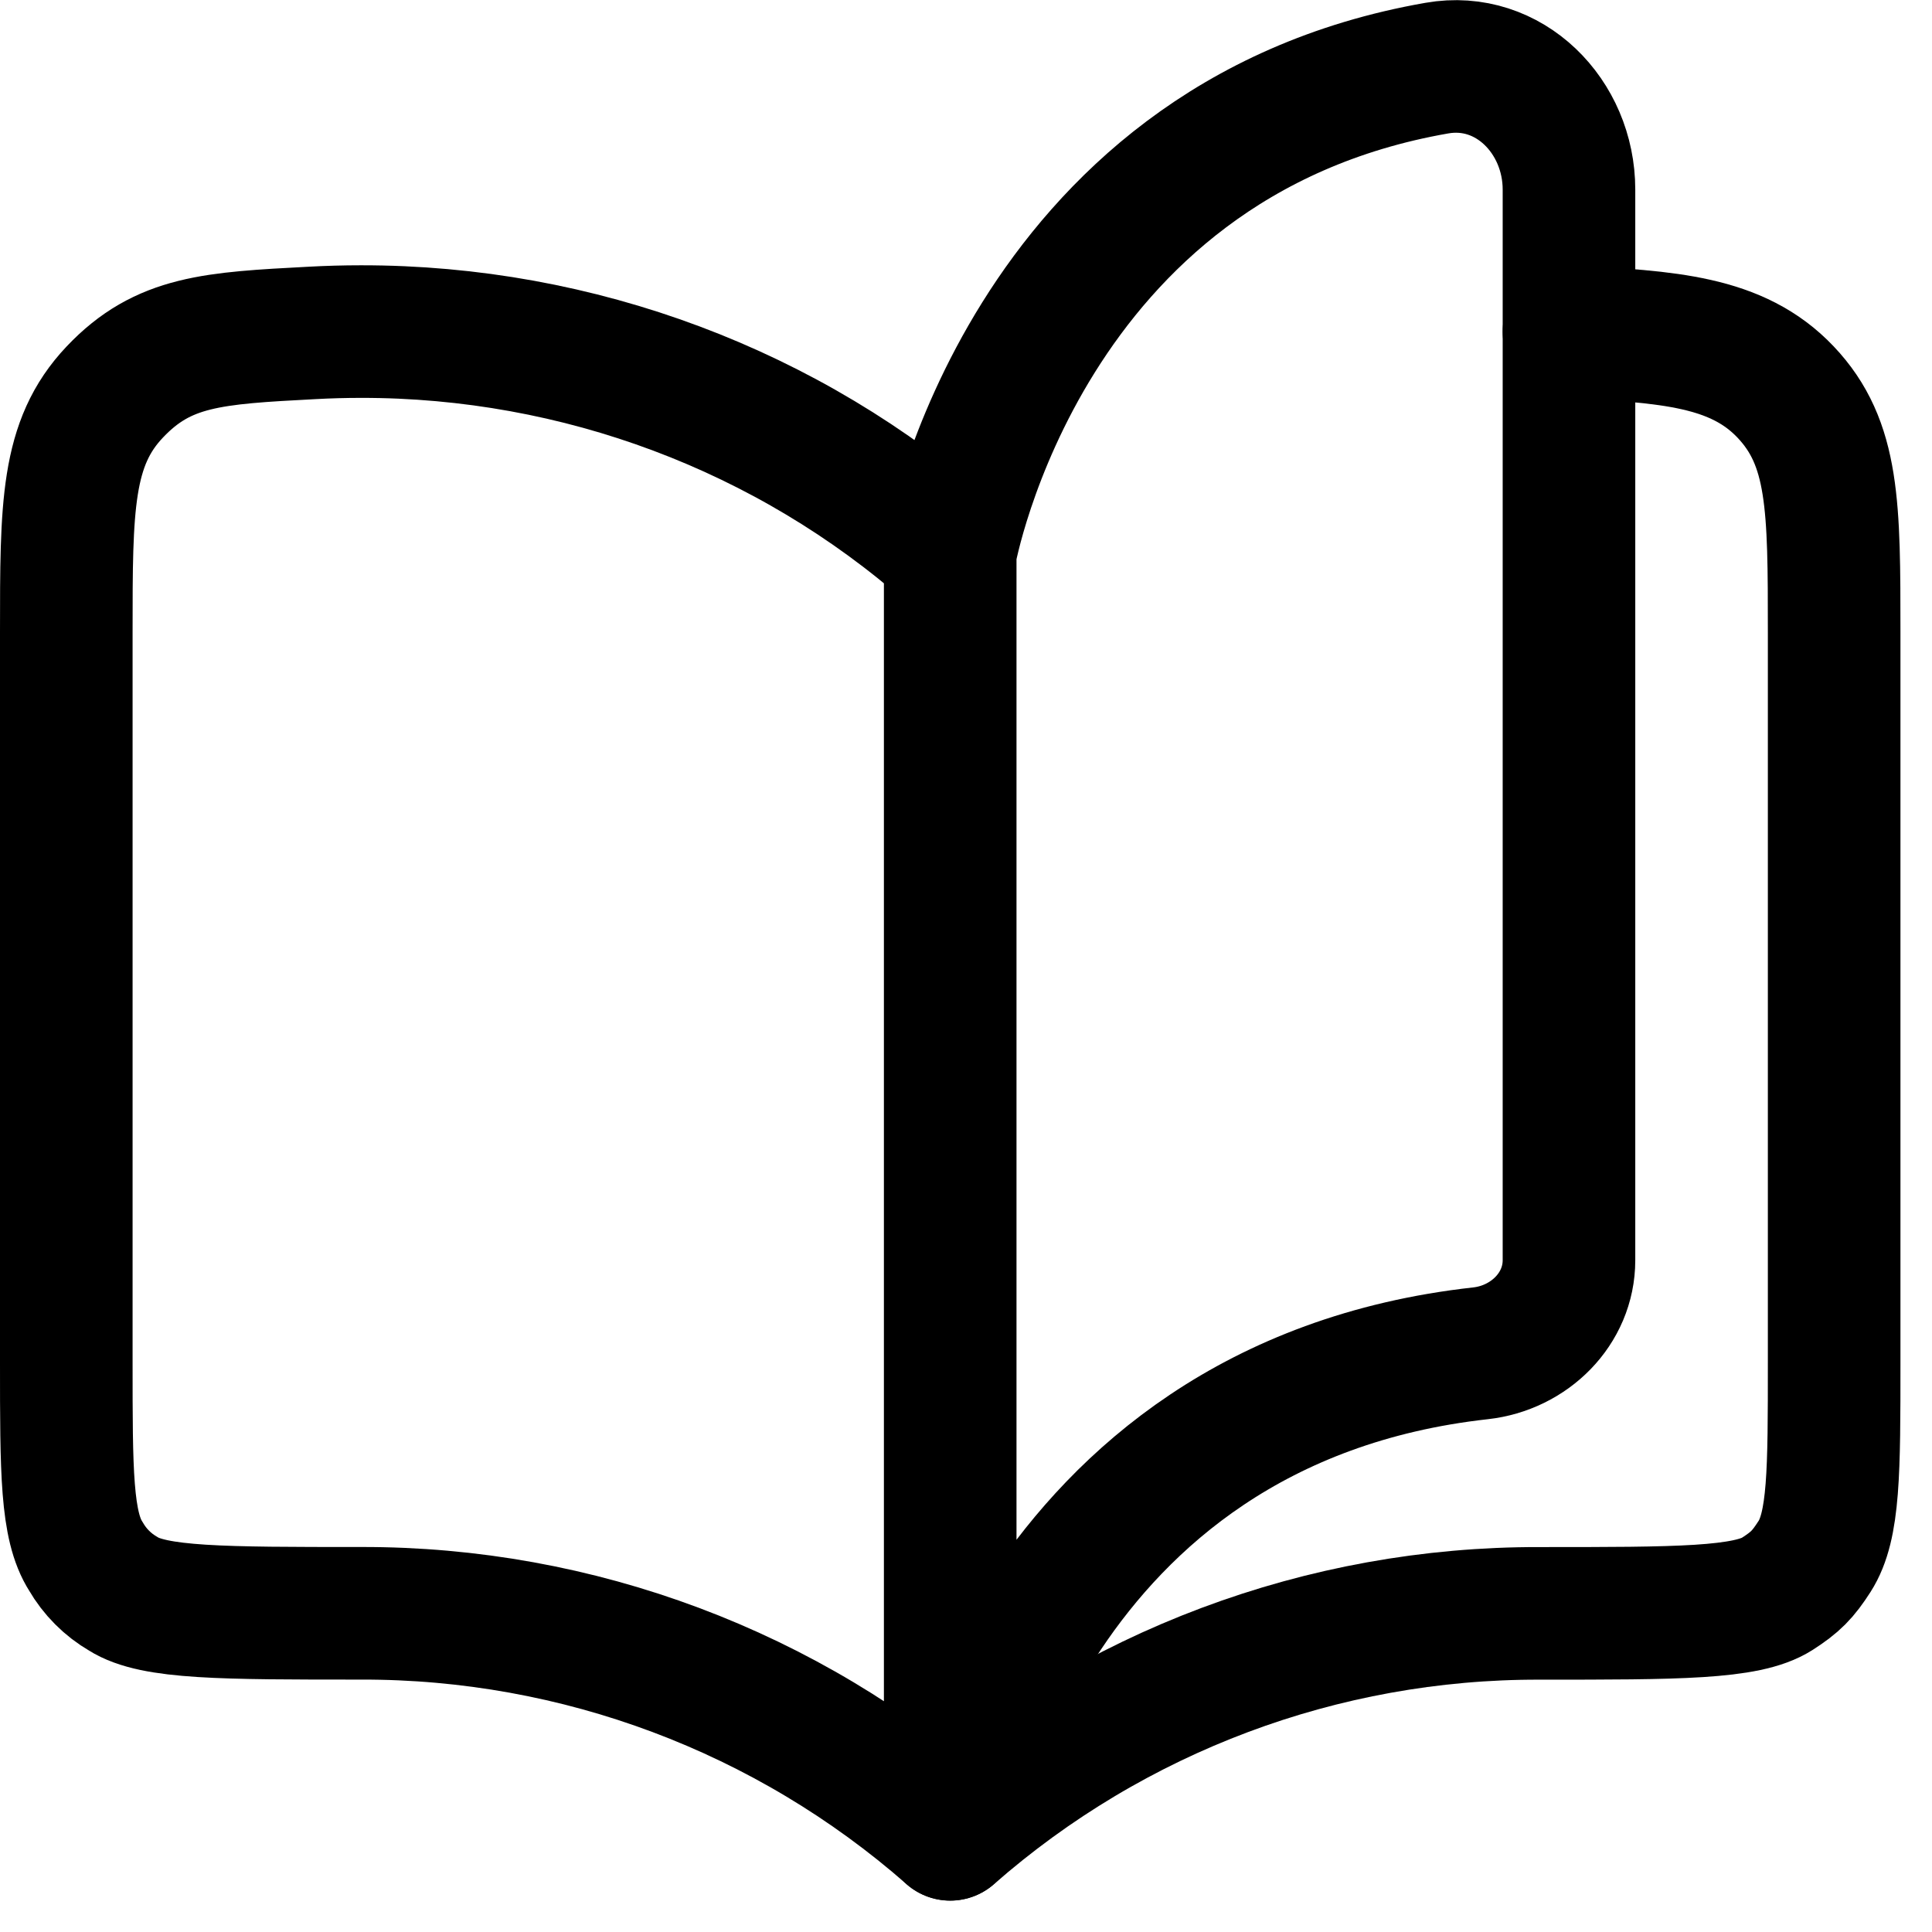
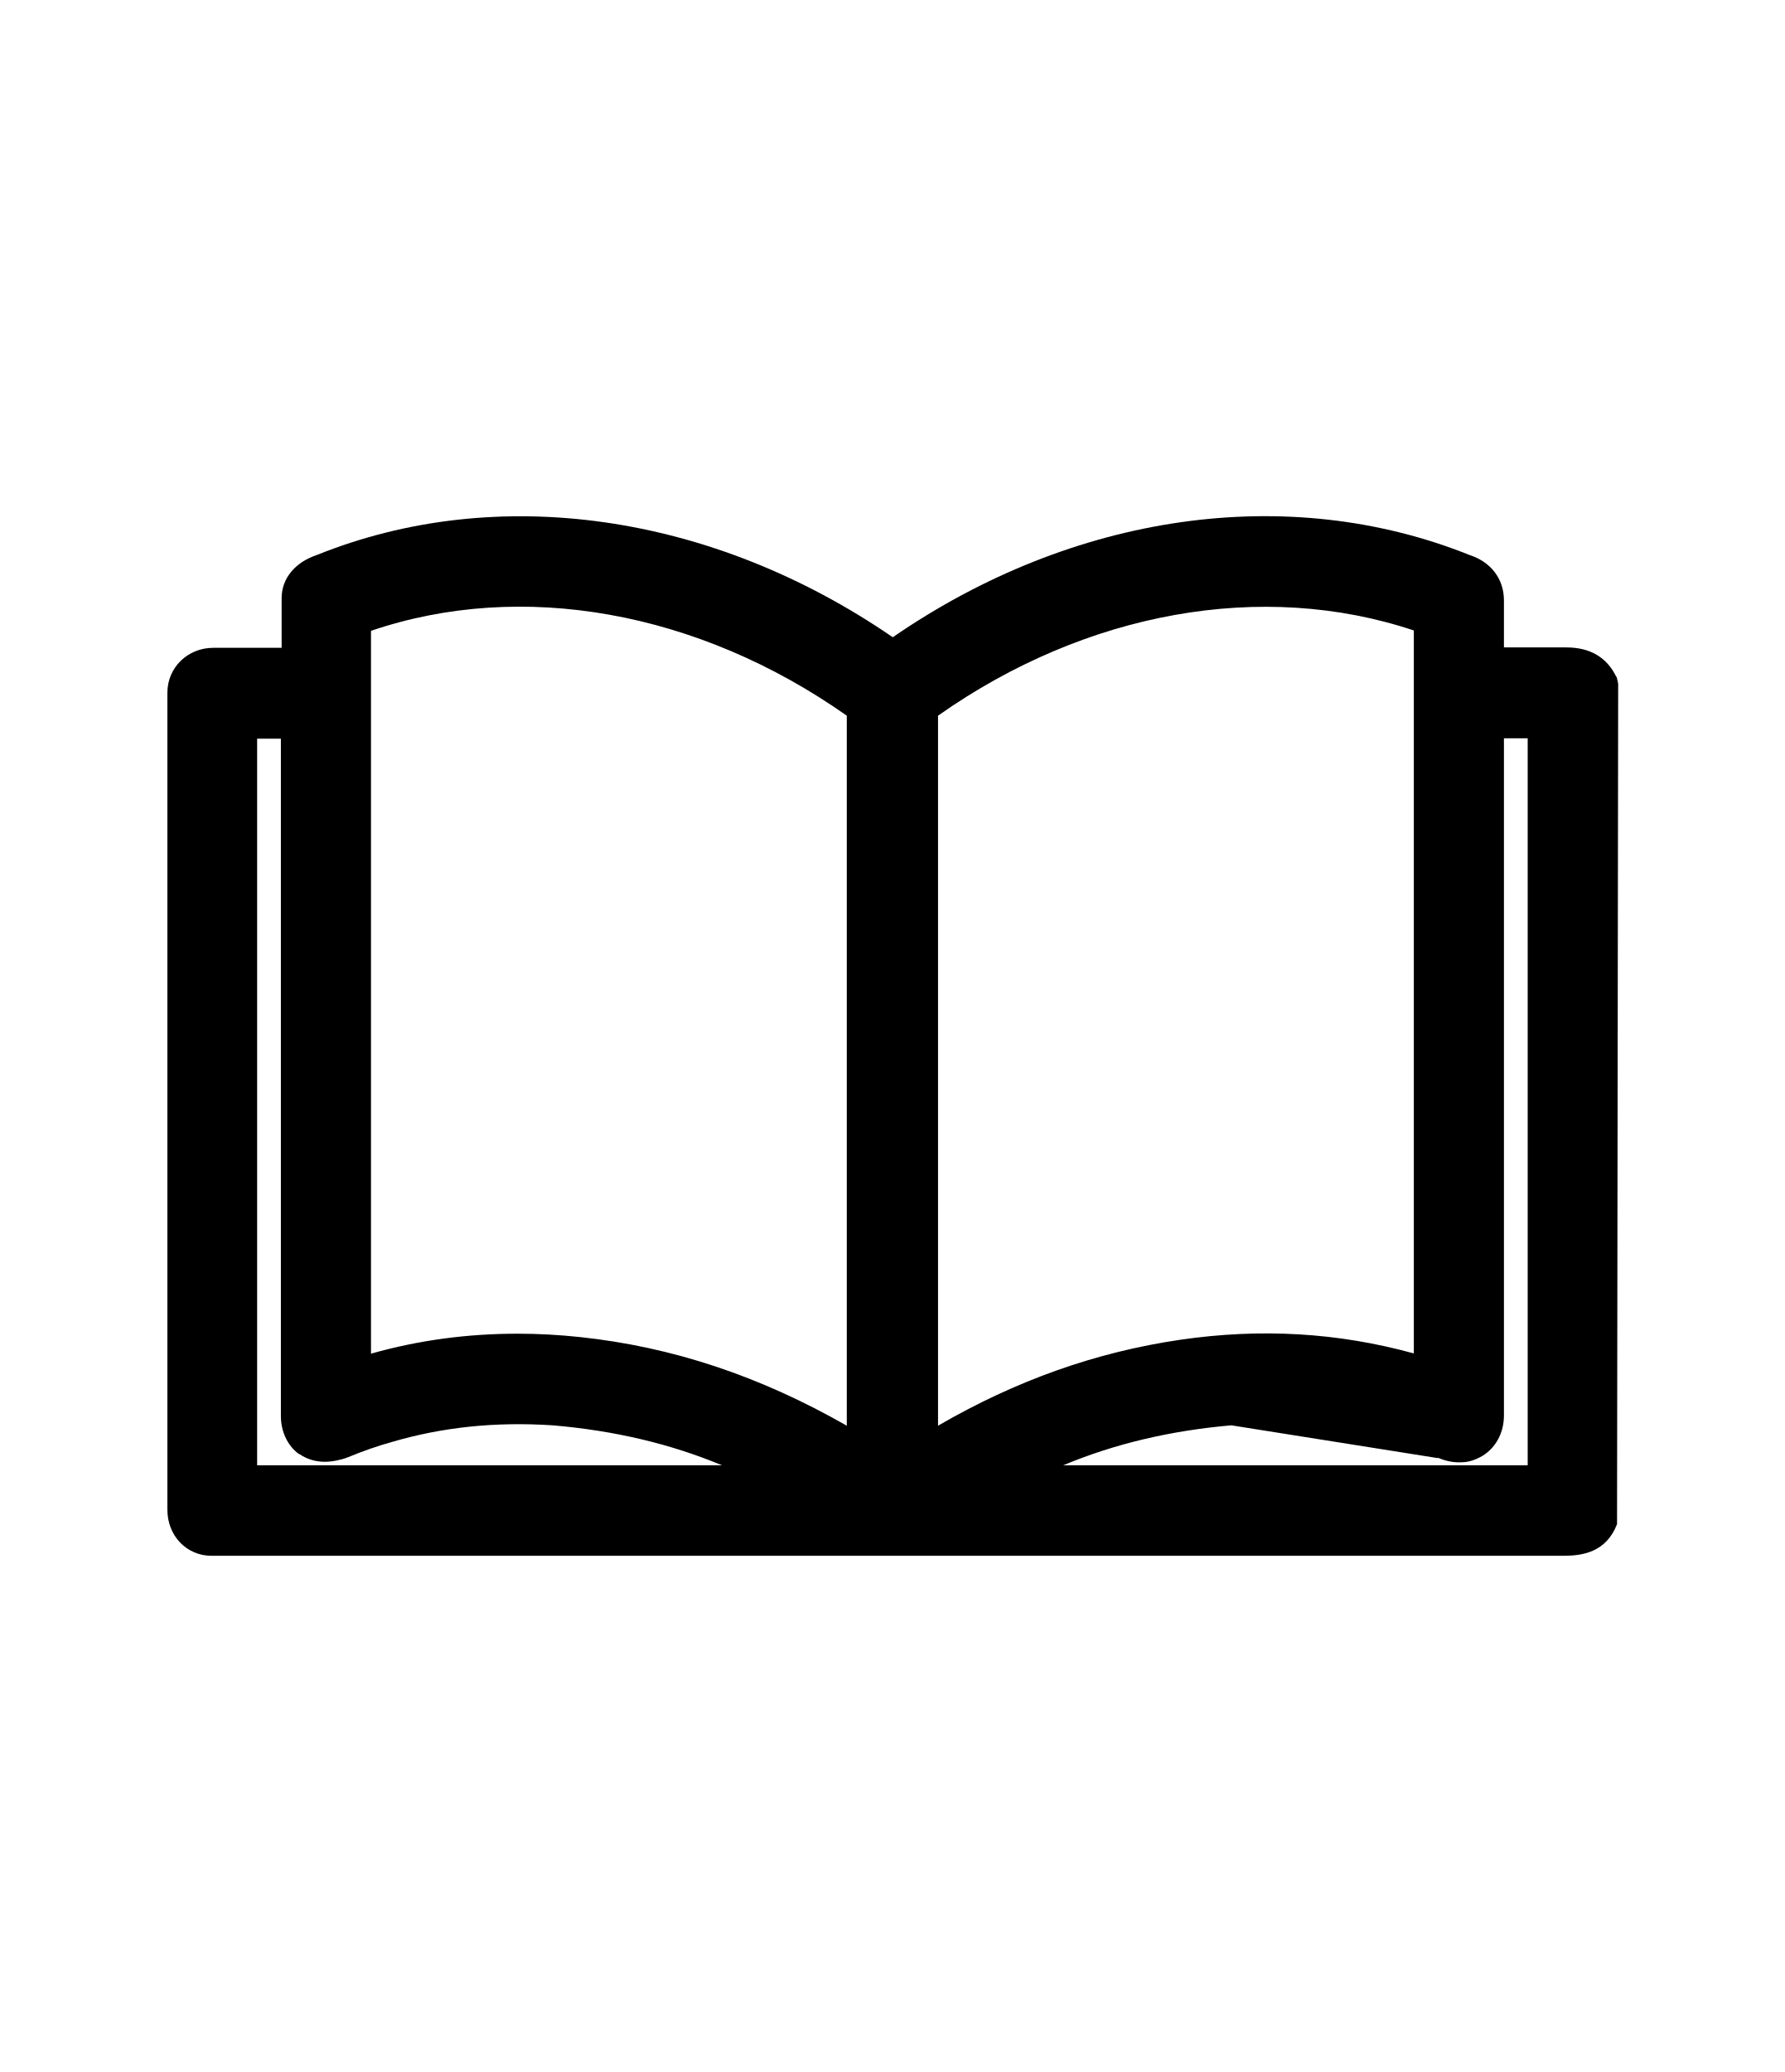
- <svg xmlns="http://www.w3.org/2000/svg" width="51" height="51" viewBox="0 0 51 51" fill="none">
-   <path d="M25.083 14.587C25.083 14.587 27.018 3.702 37.931 1.798C39.835 1.464 41.417 3.072 41.417 5.004V33.267C41.417 34.555 40.367 35.582 39.083 35.724C27.153 37.05 25.083 48.42 25.083 48.42M25.083 14.587V48.42M25.083 14.587C20.811 10.823 15.267 8.746 9.527 8.753C9.096 8.753 8.668 8.765 8.244 8.788C5.621 8.926 4.31 8.996 3.031 10.347C1.75 11.698 1.75 13.362 1.75 16.694V35.967C1.75 38.842 1.75 40.277 2.266 41.082C2.503 41.493 2.844 41.835 3.255 42.073C4.06 42.587 5.882 42.587 9.527 42.587C15.25 42.572 20.781 44.646 25.083 48.42" stroke="currentColor" stroke-width="3.5" stroke-linecap="round" stroke-linejoin="round" />
-   <path d="M25.084 48.422C29.386 44.648 34.917 42.574 40.64 42.589C44.285 42.589 46.107 42.589 46.912 42.076C47.395 41.765 47.591 41.567 47.901 41.084C48.417 40.279 48.417 38.844 48.417 35.969V16.696C48.417 13.364 48.417 11.7 47.136 10.349C45.855 8.998 44.037 8.893 41.417 8.753" stroke="currentColor" stroke-width="3.5" stroke-linecap="round" stroke-linejoin="round" />
+ <svg xmlns="http://www.w3.org/2000/svg" id="Layer_7" data-name="Layer 7" viewBox="0 0 47.33 54.95">
+   <path d="M42.87,17.95c-.25-.52-.7-.78-1.32-.78h-1.66s0-1.25,0-1.25c0-.57-.35-1.02-.91-1.2-4.81-1.93-10.51-1.12-15.3,2.18-4.79-3.29-10.49-4.11-15.28-2.18-.57.19-.93.62-.93,1.14v1.32s-1.81,0-1.81,0c-.68,0-1.22.52-1.22,1.19v21.67c0,.69.51,1.22,1.17,1.22h35.85c.51,0,1.14-.09,1.43-.84l.03-22.29-.04-.18ZM9.84,16.73c3.99-1.36,8.67-.53,12.62,2.25v18.83c-2.31-1.32-4.63-2.09-7.07-2.35-.56-.06-1.11-.09-1.66-.09-1.33,0-2.62.17-3.89.53v-19.17ZM7.94,38.56c.21.15.55.27,1,.17.09-.02.18-.04.28-.08.39-.16.78-.3,1.18-.41,1.33-.39,2.73-.54,4.26-.44,1.64.14,3.12.49,4.49,1.06H6.82s0-19.27,0-19.27h.63s0,17.96,0,17.96c0,.42.18.8.49,1.02ZM38.14,38.66c.21.09.42.13.62.12.2,0,.39-.07.56-.17.36-.22.57-.62.57-1.07v-17.96s.63,0,.63,0v19.28h-12.32c1.36-.57,2.85-.92,4.46-1.06l5.48.87ZM37.49,35.89c-2.01-.55-4.04-.67-6.18-.36h0c-2.25.33-4.36,1.08-6.43,2.28v-18.83c3.93-2.77,8.61-3.6,12.62-2.26v19.17Z" />
</svg>
